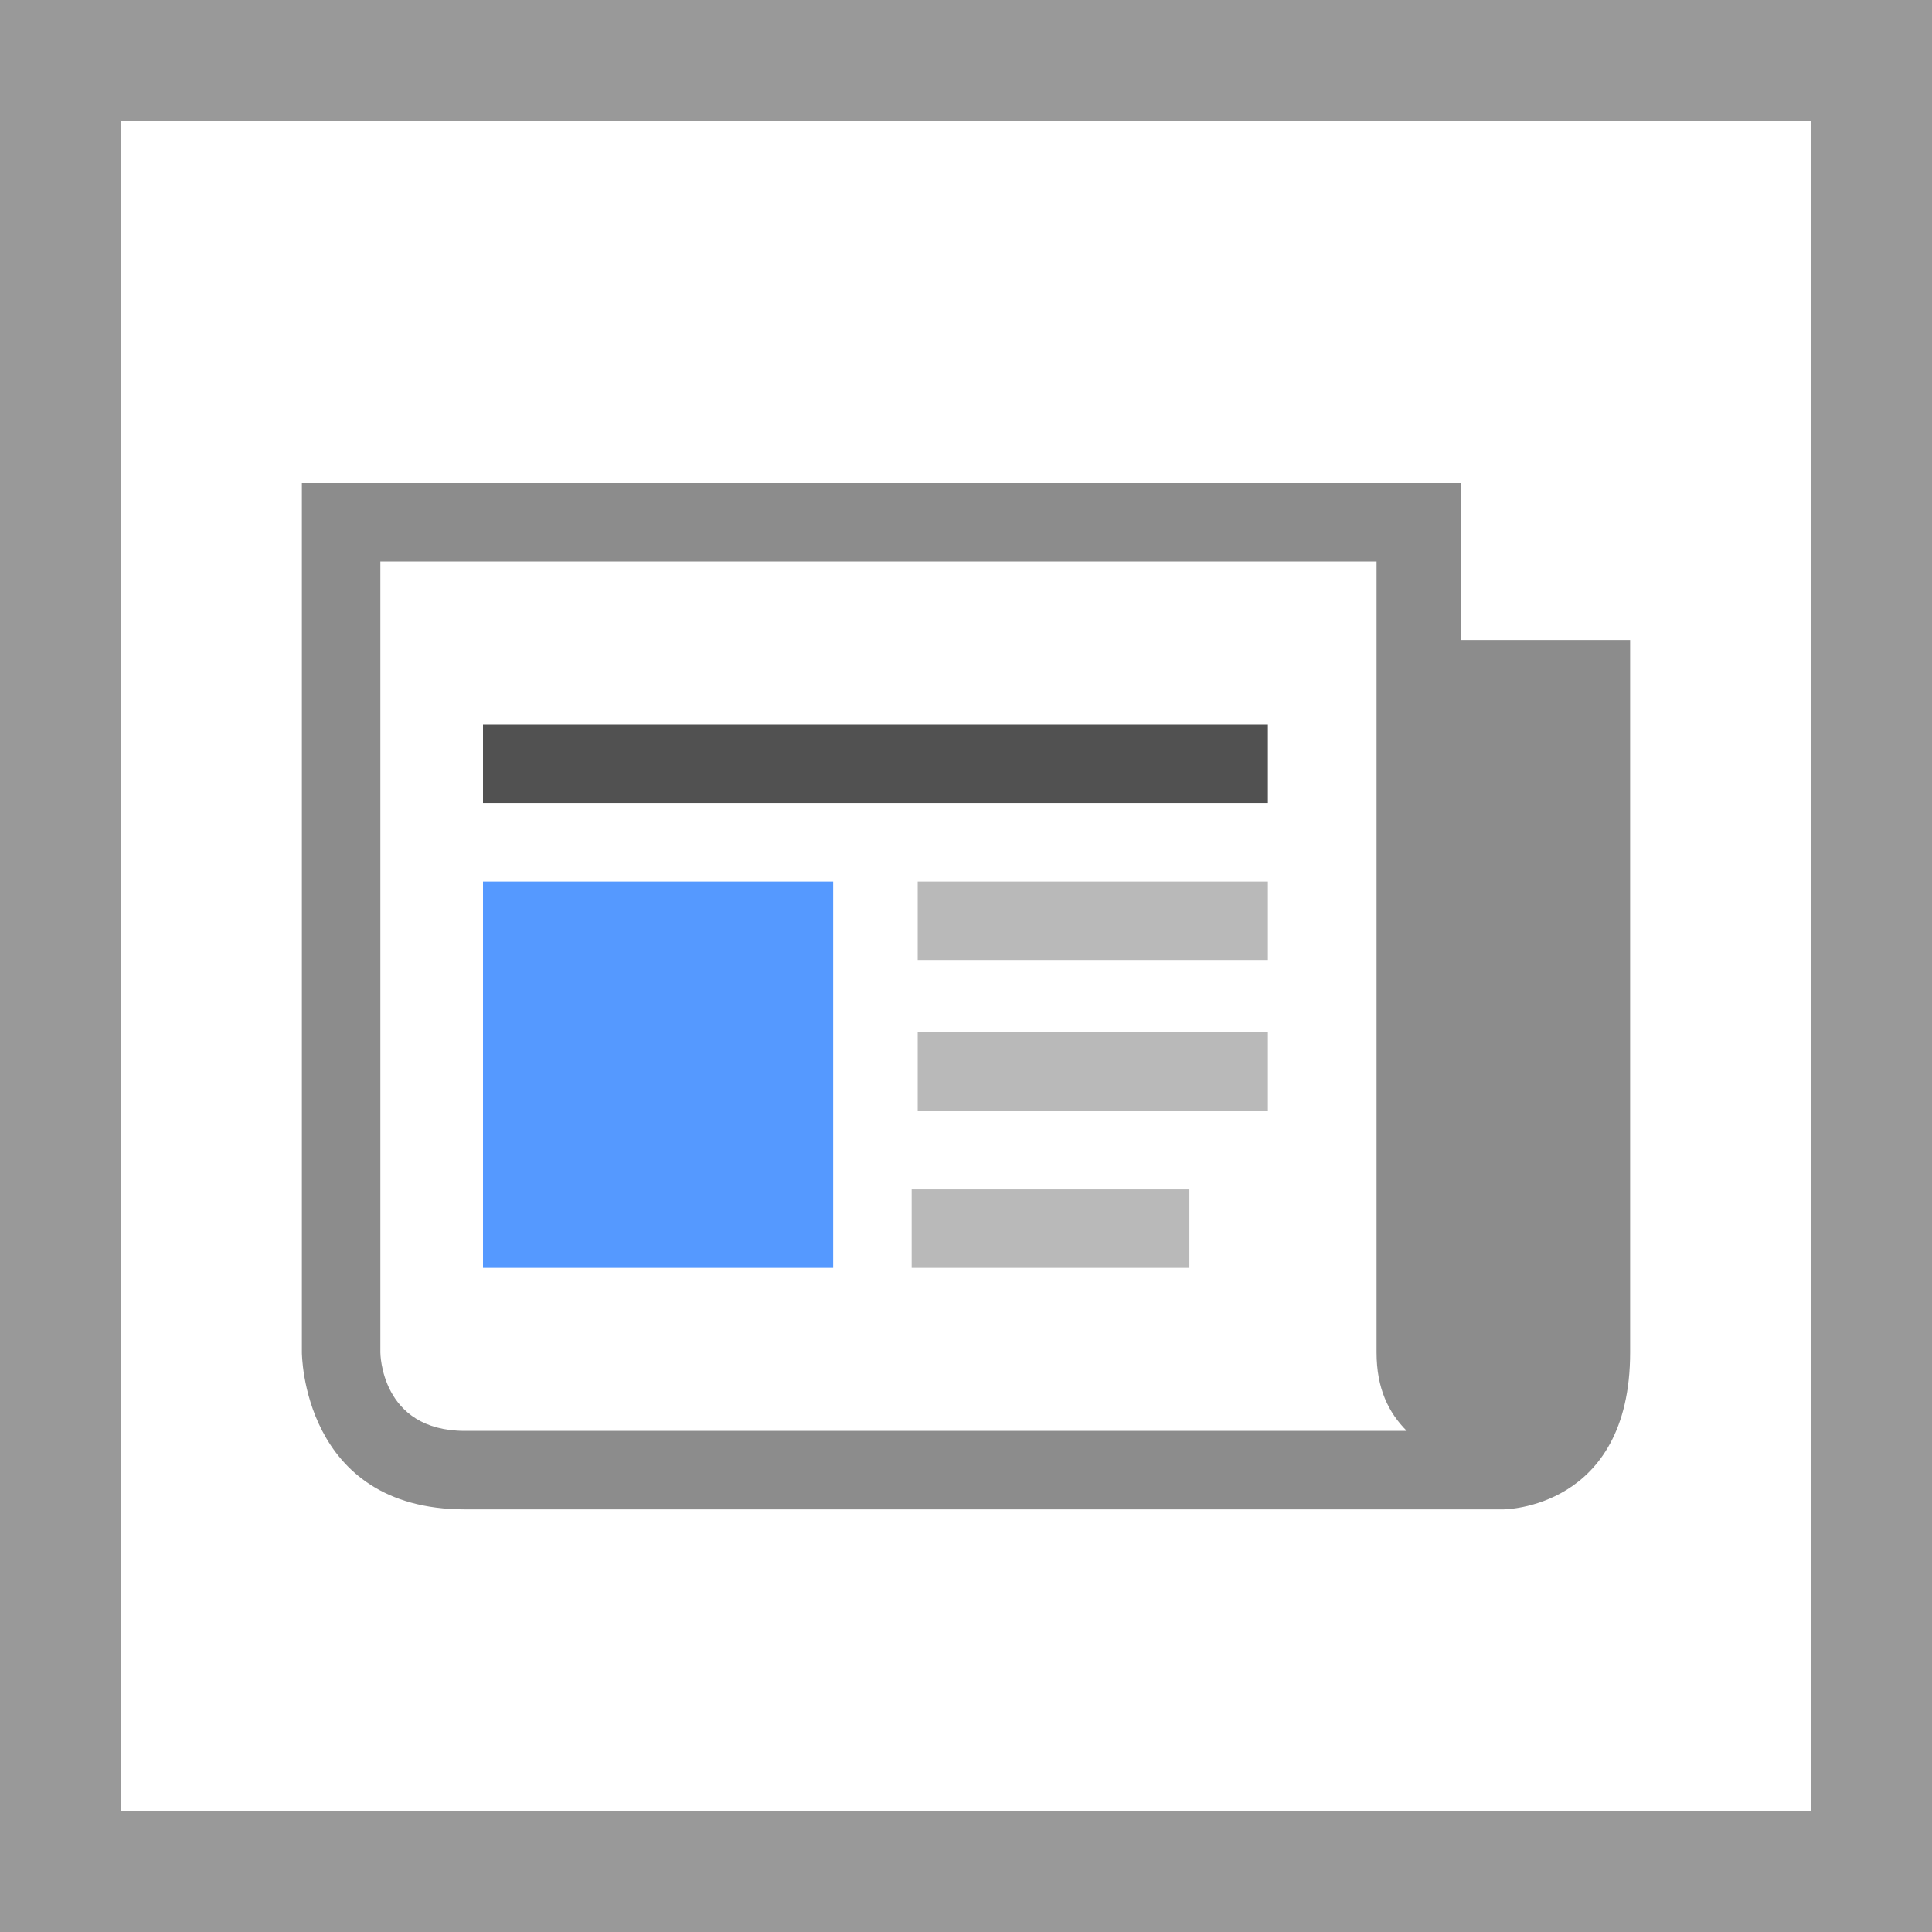
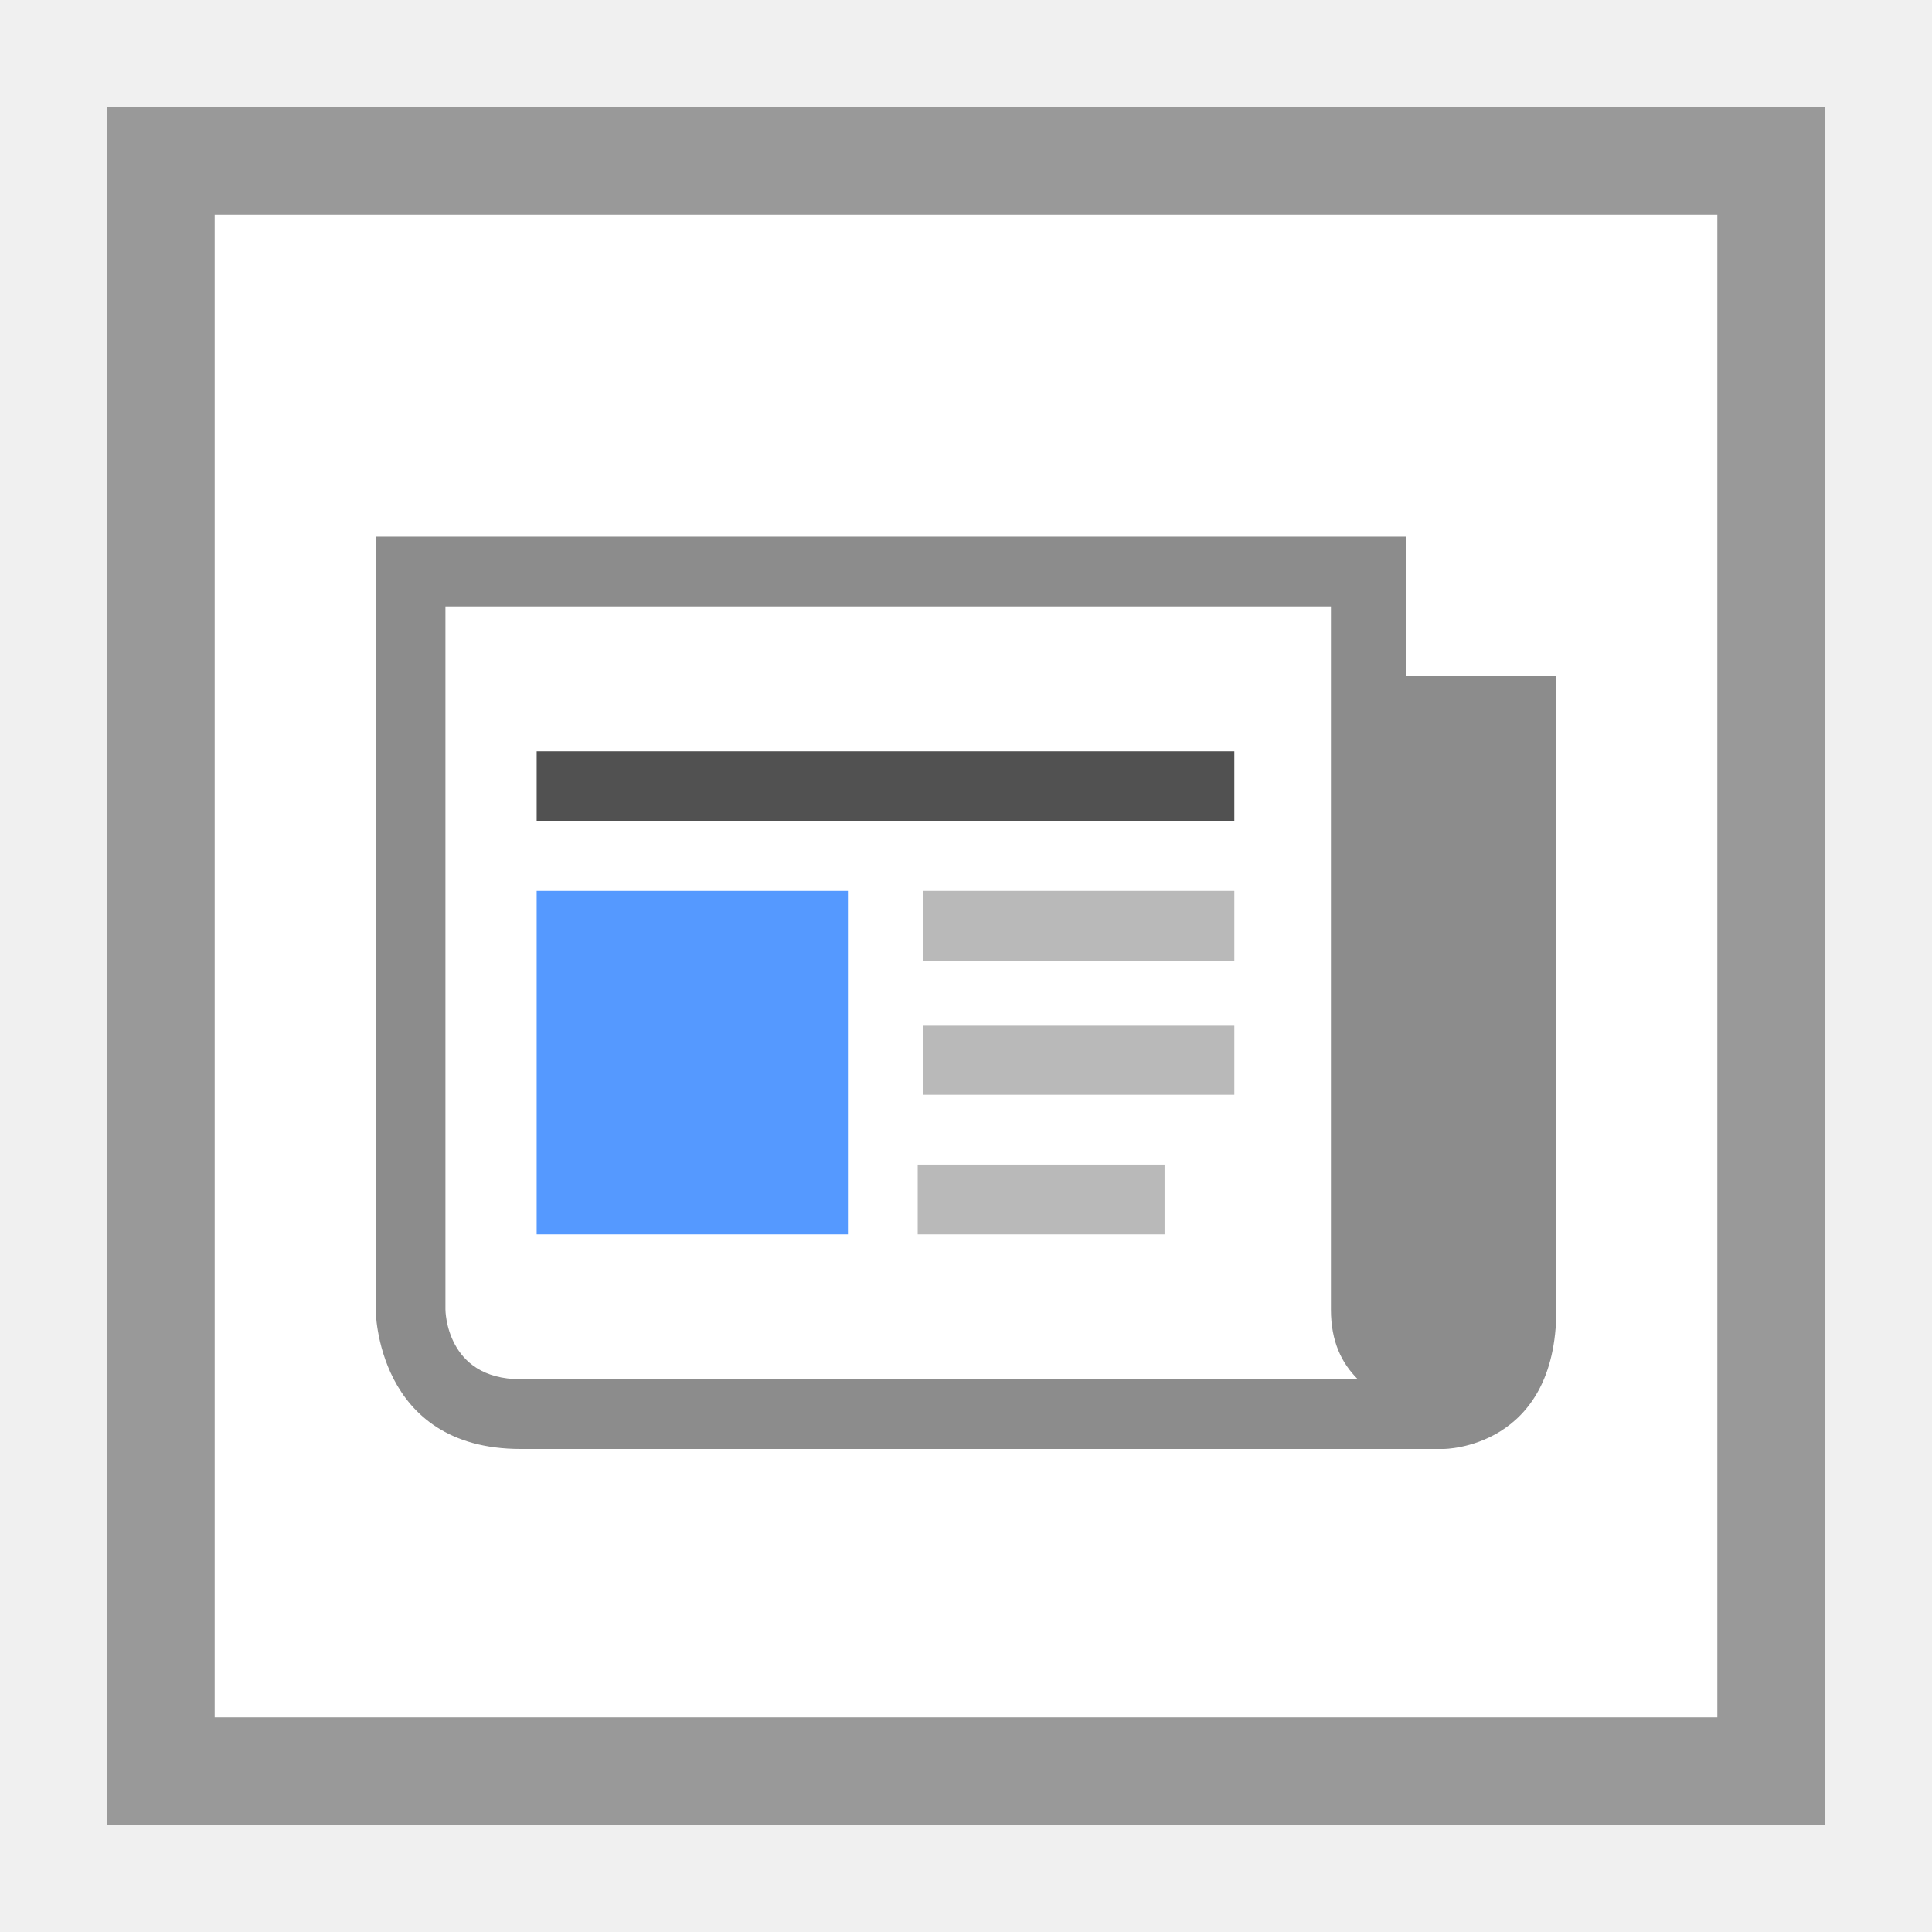
- <svg xmlns="http://www.w3.org/2000/svg" width="32" height="32" viewBox="0 0 32 32">
-   <path fill="#fff" d="M0 0h32v32H0z" />
-   <path fill="#999" d="M0 0v32h32V0H0zm2 2h28v28H2V2z" />
-   <path fill="#8c8c8c" d="M24.2,10.6V8H5v14.4c0,0,0,2.6,2.7,2.6h17.2c0,0,2.1,0,2.1-2.6V10.6H24.2z M7.7,23.7 c-1.4,0-1.4-1.3-1.4-1.3V9.3h16.5v13.1c0,0.6,0.2,1,0.5,1.3H7.7z" />
-   <path fill="#b9b9b9" d="M19.7,19.7V21h-4.6v-1.3H19.7z M21,17.1v1.3h-5.8v-1.3H21z M21,14.6v1.3h-5.8v-1.3H21z" />
-   <polygon fill="#515151" points="8,13.3 21,13.3 21,12 8,12" />
-   <polygon fill="#59f" points="8,21 13.8,21 13.8,14.6 8,14.6" />
+ <svg xmlns="http://www.w3.org/2000/svg" width="36" height="36" viewBox="0 0 36 36">
+   <g fill="none" fill-rule="nonzero">
+     <path fill="#FFF" d="M2 2h32v32H2z" />
+     <path fill="#999" d="M2 2v32h32V2H2zm2 2h28v28H4V4z" />
+     <path fill="#8C8C8C" d="M26.2 12.6V10H7v14.4S7 27 9.7 27h17.2s2.1 0 2.1-2.6V12.6h-2.8zM9.7 25.7c-1.4 0-1.4-1.3-1.4-1.3V11.3h16.5v13.1c0 .6.2 1 .5 1.3H9.7z" />
+     <path fill="#B9B9B9" d="M21.7 21.7V23h-4.6v-1.3h4.6zm1.3-2.6v1.3h-5.8v-1.3H23zm0-2.5v1.3h-5.8v-1.3H23z" />
+     <path fill="#515151" d="M10 15.3h13V14H10z" />
+     <path fill="#59F" d="M10 23h5.8v-6.4H10z" />
+   </g>
</svg>
